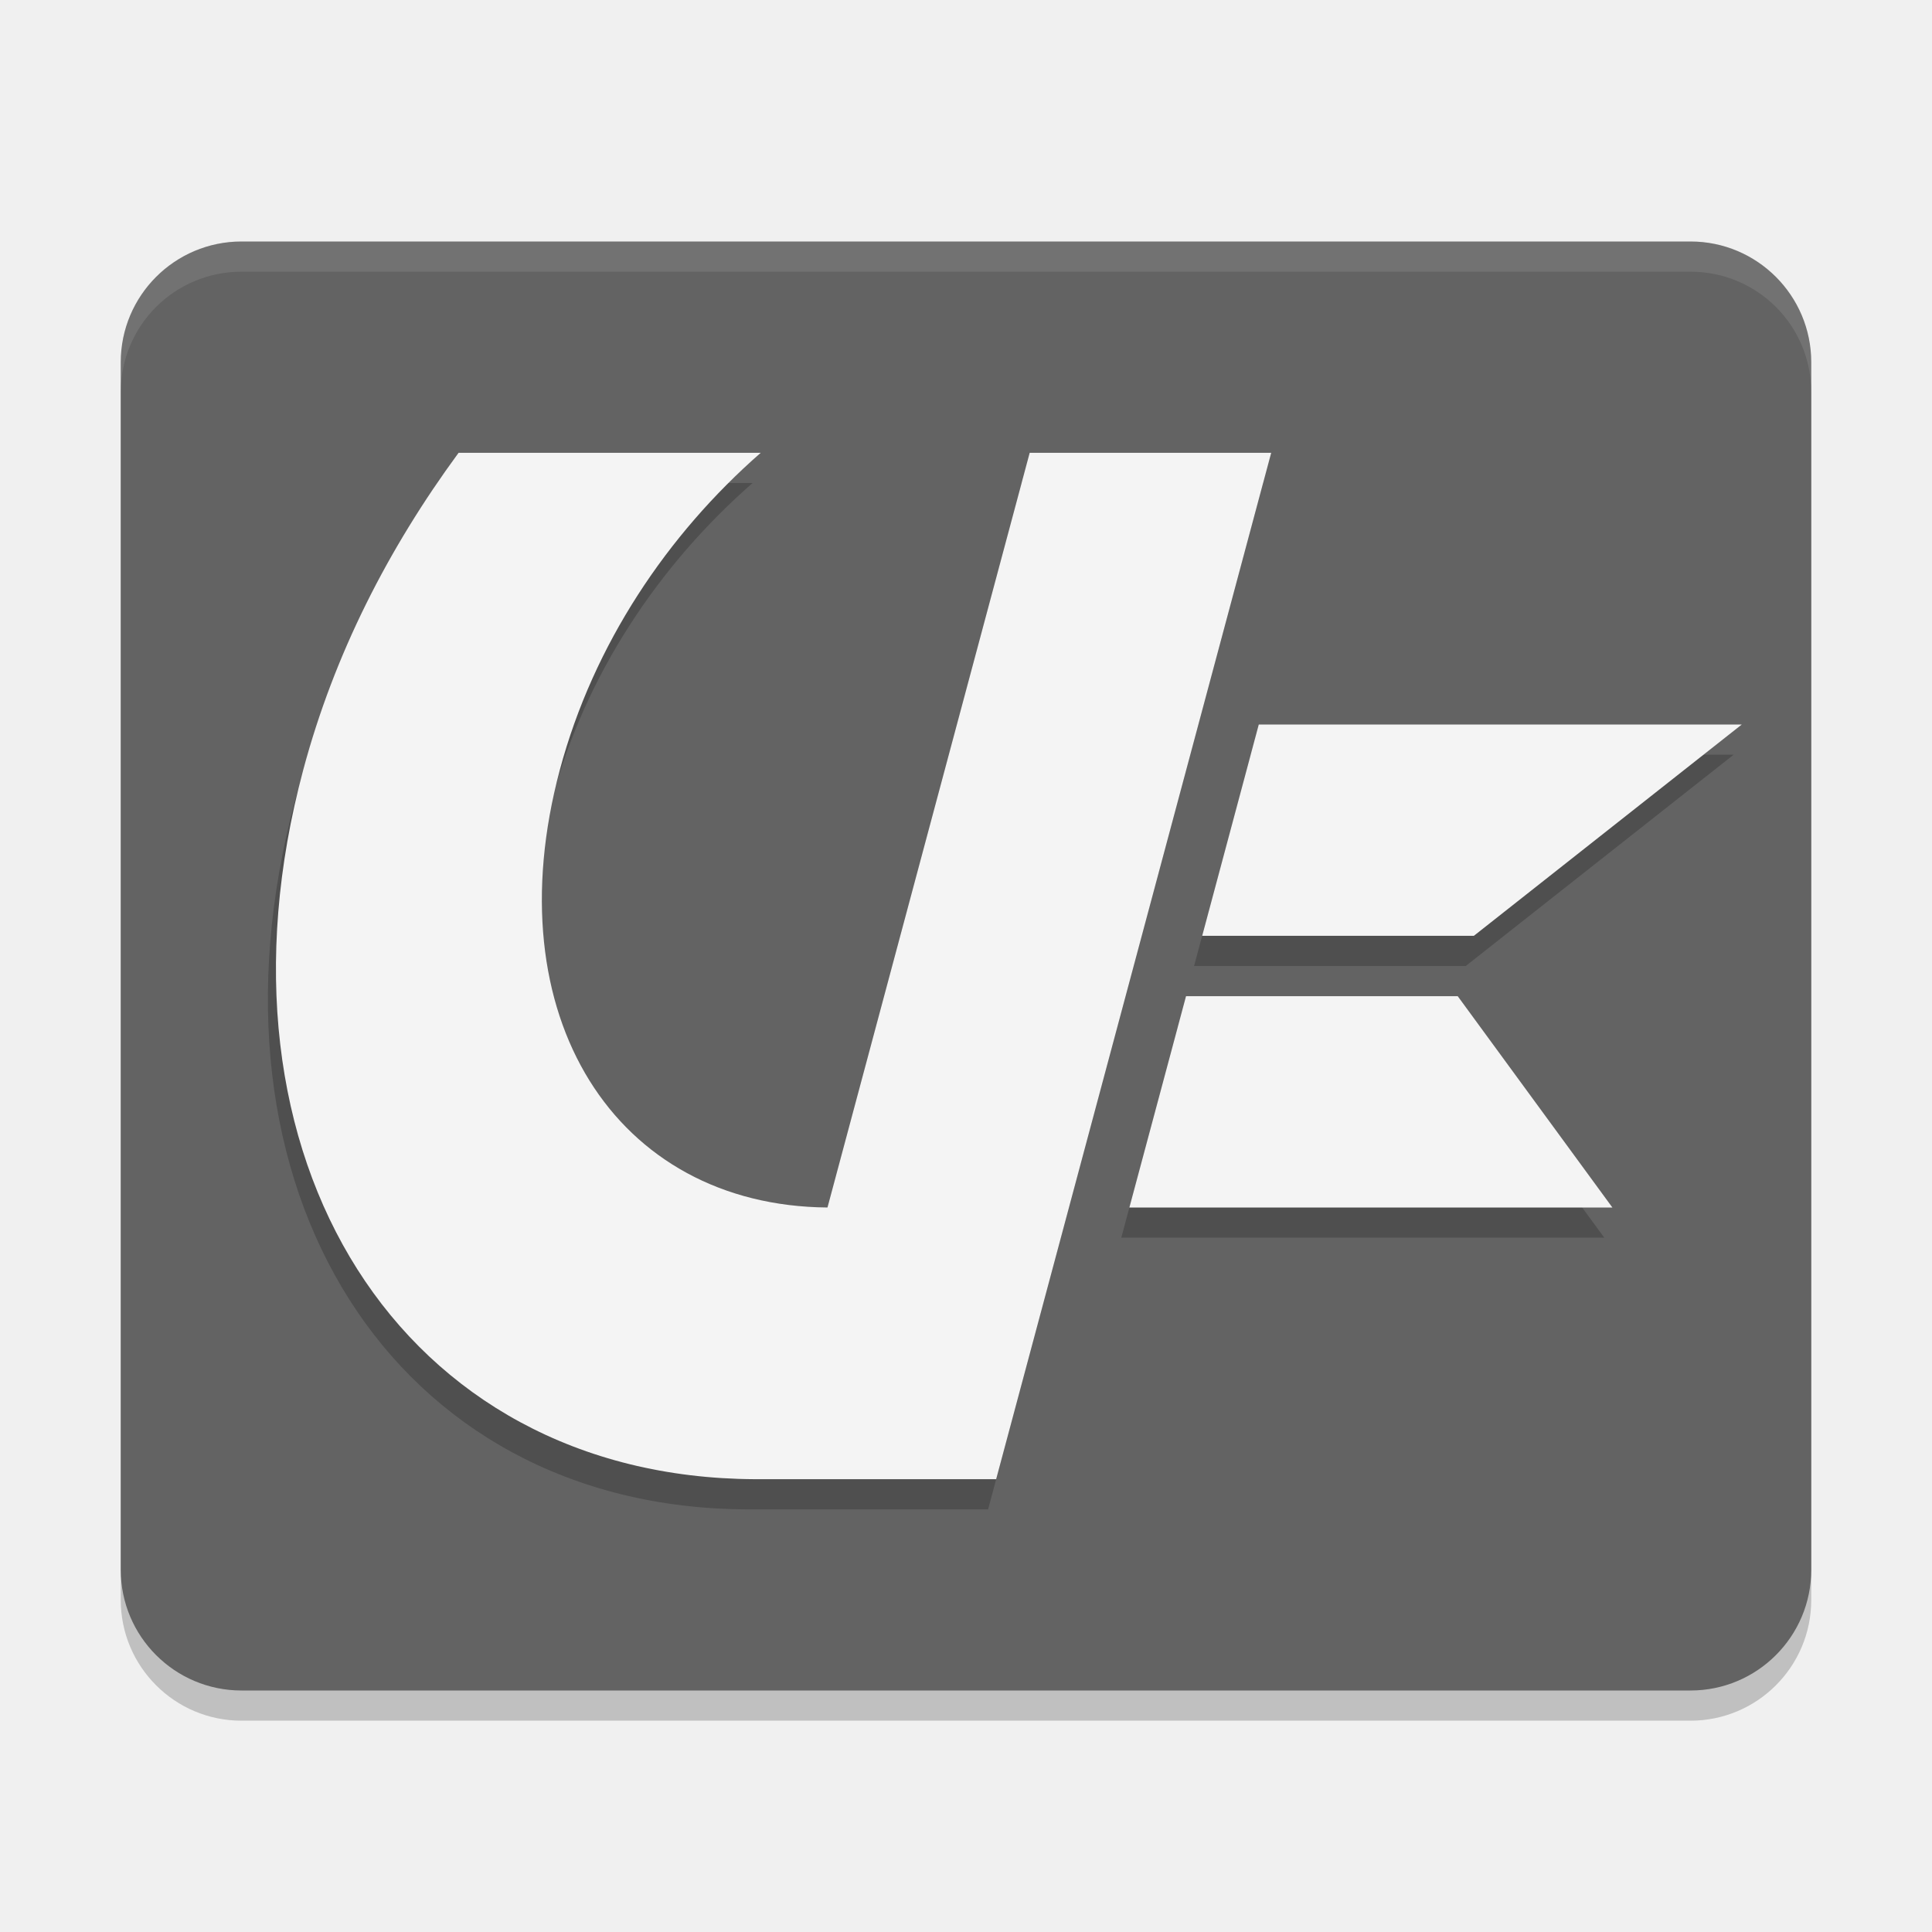
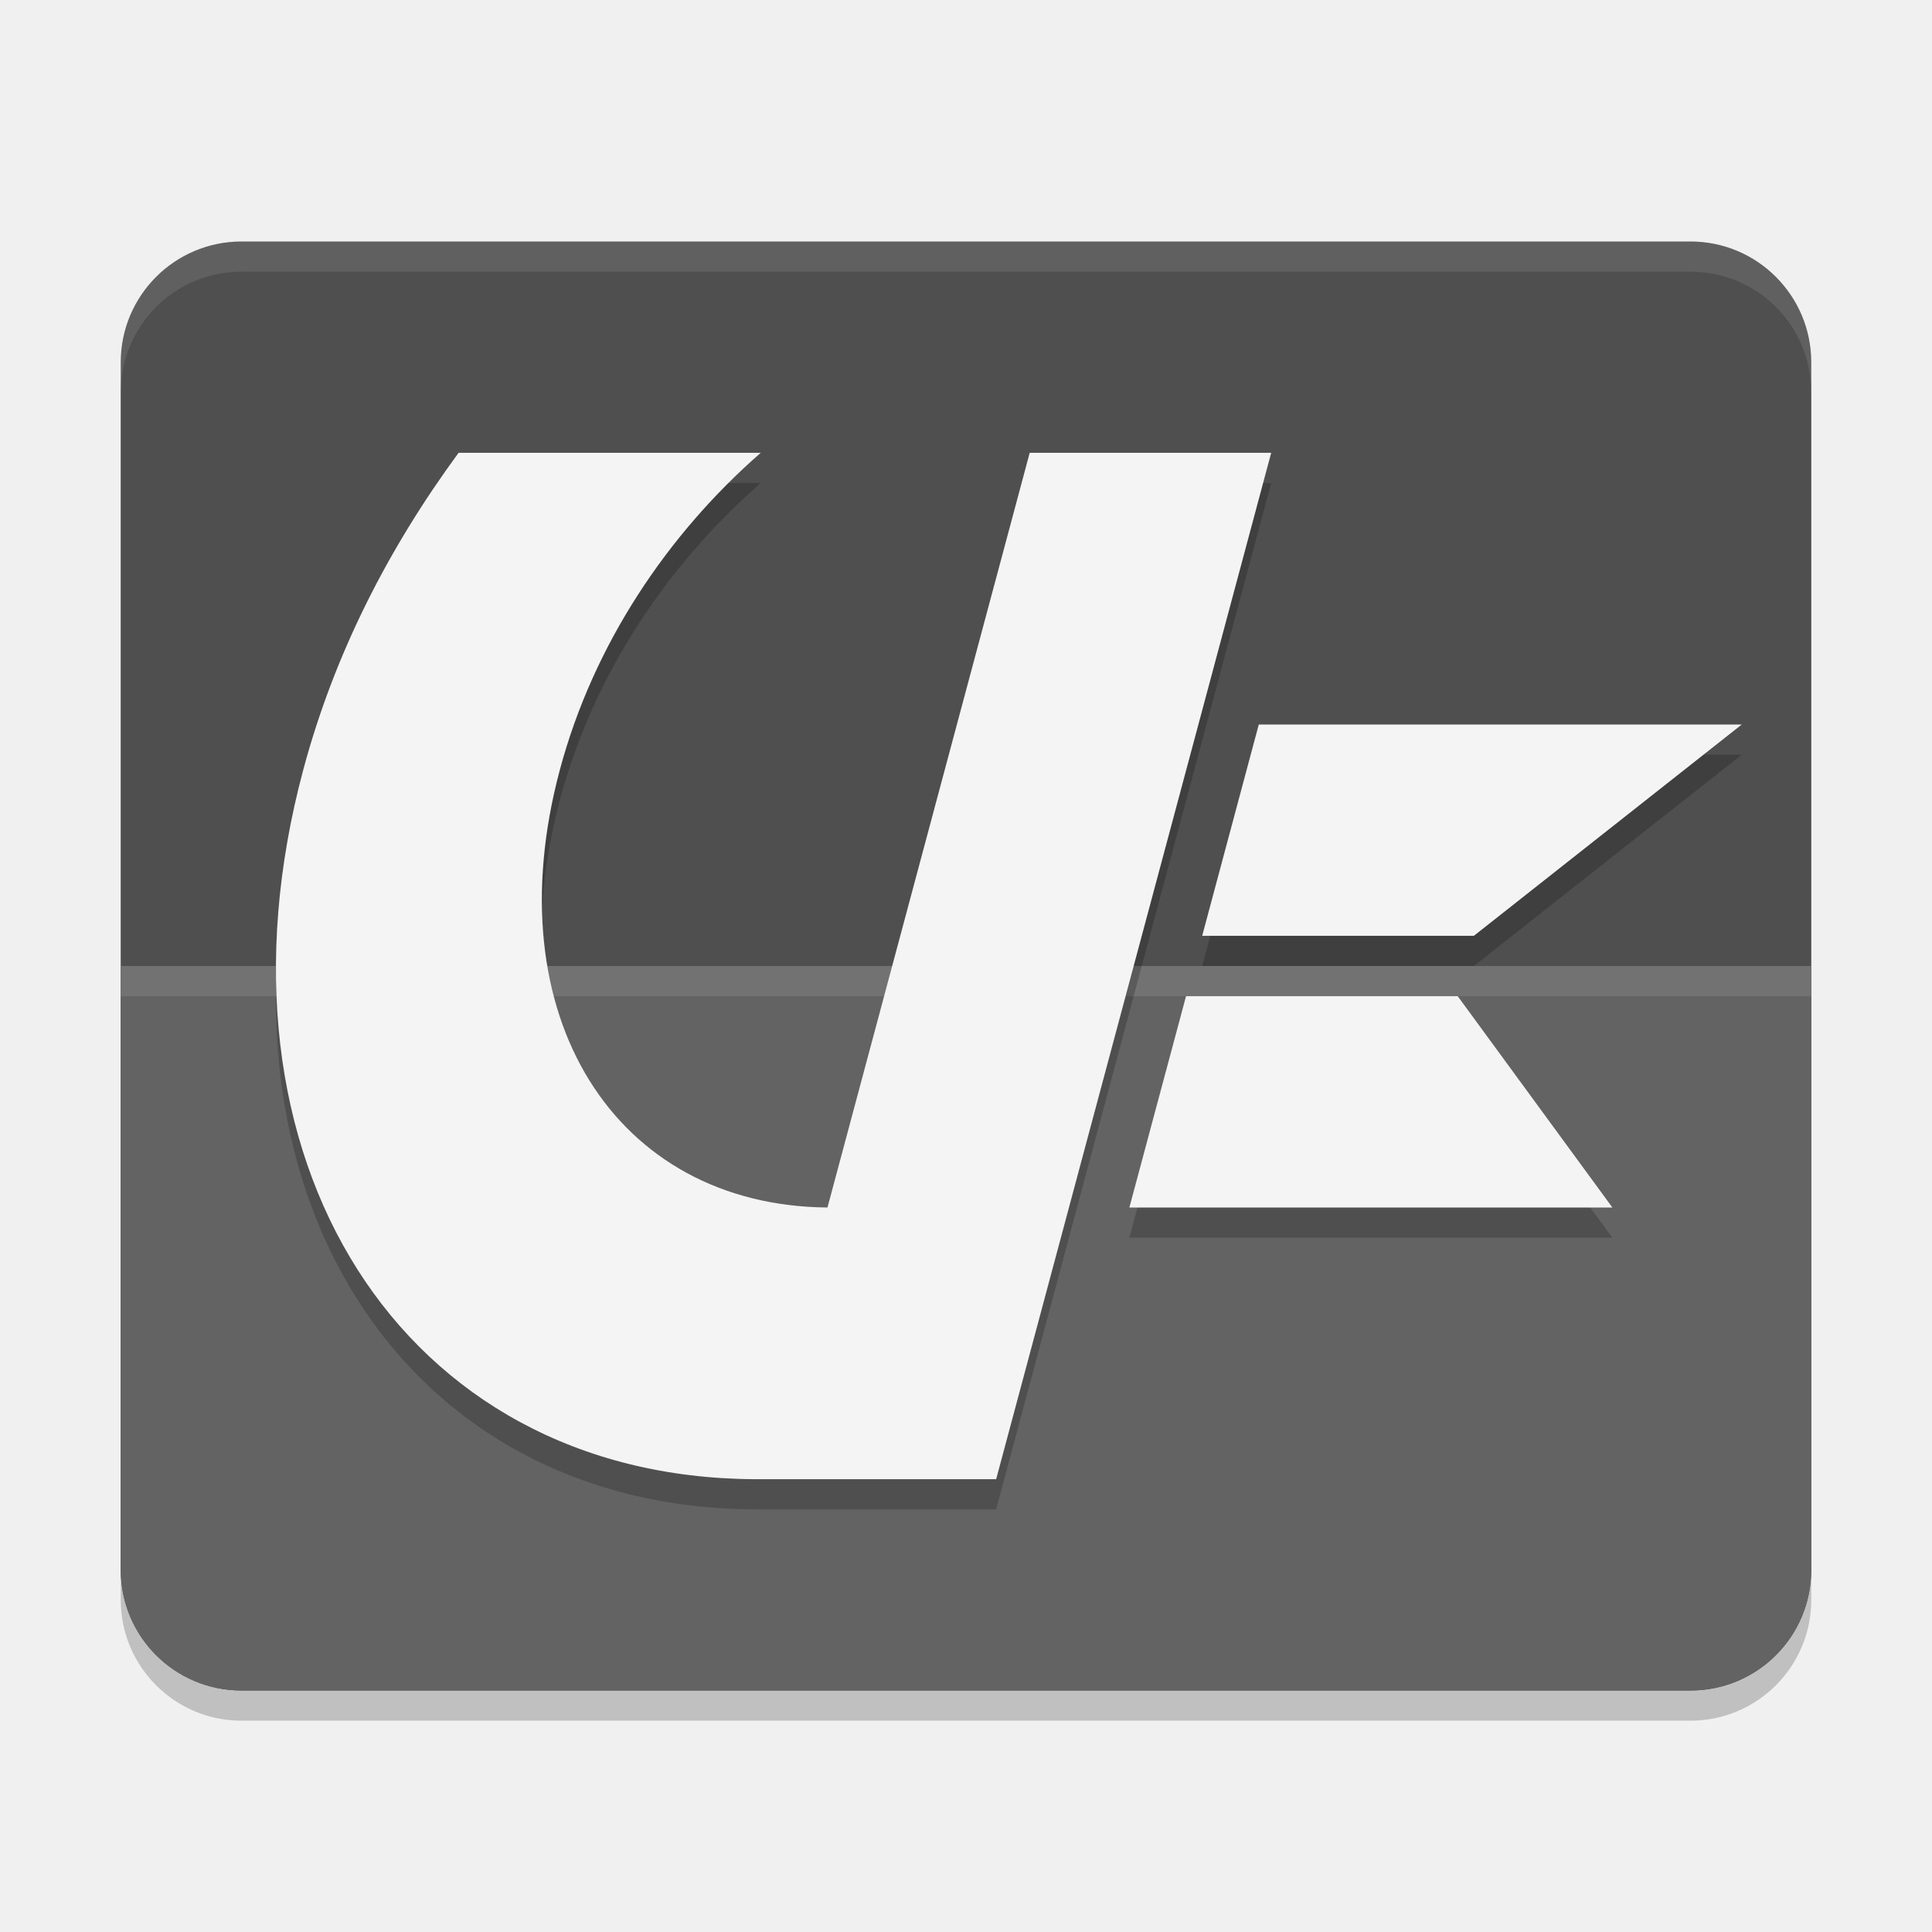
<svg xmlns="http://www.w3.org/2000/svg" width="64" height="64" version="1.1">
  <rect x="4" y="9" width="56" height="48" rx="4" style="opacity:.2" />
-   <rect x="4" y="8" width="56" height="48" rx="4" style="fill:#636363" />
+   <rect x="4" y="8" width="56" height="48" rx="4" style="fill:#4f4f4f" />
+   <path d="m4 32v20c0 2.216 1.784 4 4 4h48c2.216 0 4-1.784 4-4v-20h-56z" style="fill:#636363" />
+   <rect x="4" y="32" width="56" height="1" style="fill:#ffffff;opacity:.1" />
  <path d="m8 8c-2.216 0-4 1.784-4 4v1c0-2.216 1.784-4 4-4h48c2.216 0 4 1.784 4 4v-1c0-2.216-1.784-4-4-4z" style="fill:#ffffff;opacity:.1" />
-   <path d="m39.02 34-1.876 7h16l-5.124-7z" style="opacity:.2" />
-   <path d="m14.924 16c-2.342 3.19-4.12 6.675-5.145 10.5-3.444 12.855 3.242 23.445 14.953 23.5h8l9.11-34h-8l-6.699 25c-7.023-0.058-11.053-6.334-8.865-14.5 1.114-4.159 3.562-7.798 6.653-10.5zm26.507 9-1.876 7h9l8.876-7z" style="opacity:.2" />
+   <path d="m15.191 16c-2.342 3.19-4.12 6.675-5.145 10.5-3.444 12.855 3.242 23.445 14.953 23.5h8l9.111-34h-8l-6.699 25c-7.023-0.058-11.053-6.334-8.865-14.5 1.114-4.159 3.564-7.798 6.654-10.5zm26.508 9-1.875 7h9l8.875-7zm-2.41 9-1.877 7h16l-5.123-7z" style="opacity:.2" />
  <path d="m15.191 15c-2.342 3.19-4.12 6.675-5.145 10.5-3.444 12.855 3.242 23.445 14.953 23.5h8l9.111-34h-8l-6.699 25c-7.023-0.058-11.053-6.334-8.865-14.5 1.114-4.159 3.564-7.798 6.654-10.5zm26.508 9-1.875 7h9l8.875-7zm-2.41 9-1.877 7h16l-5.123-7z" style="fill:#f4f4f4" />
</svg>
